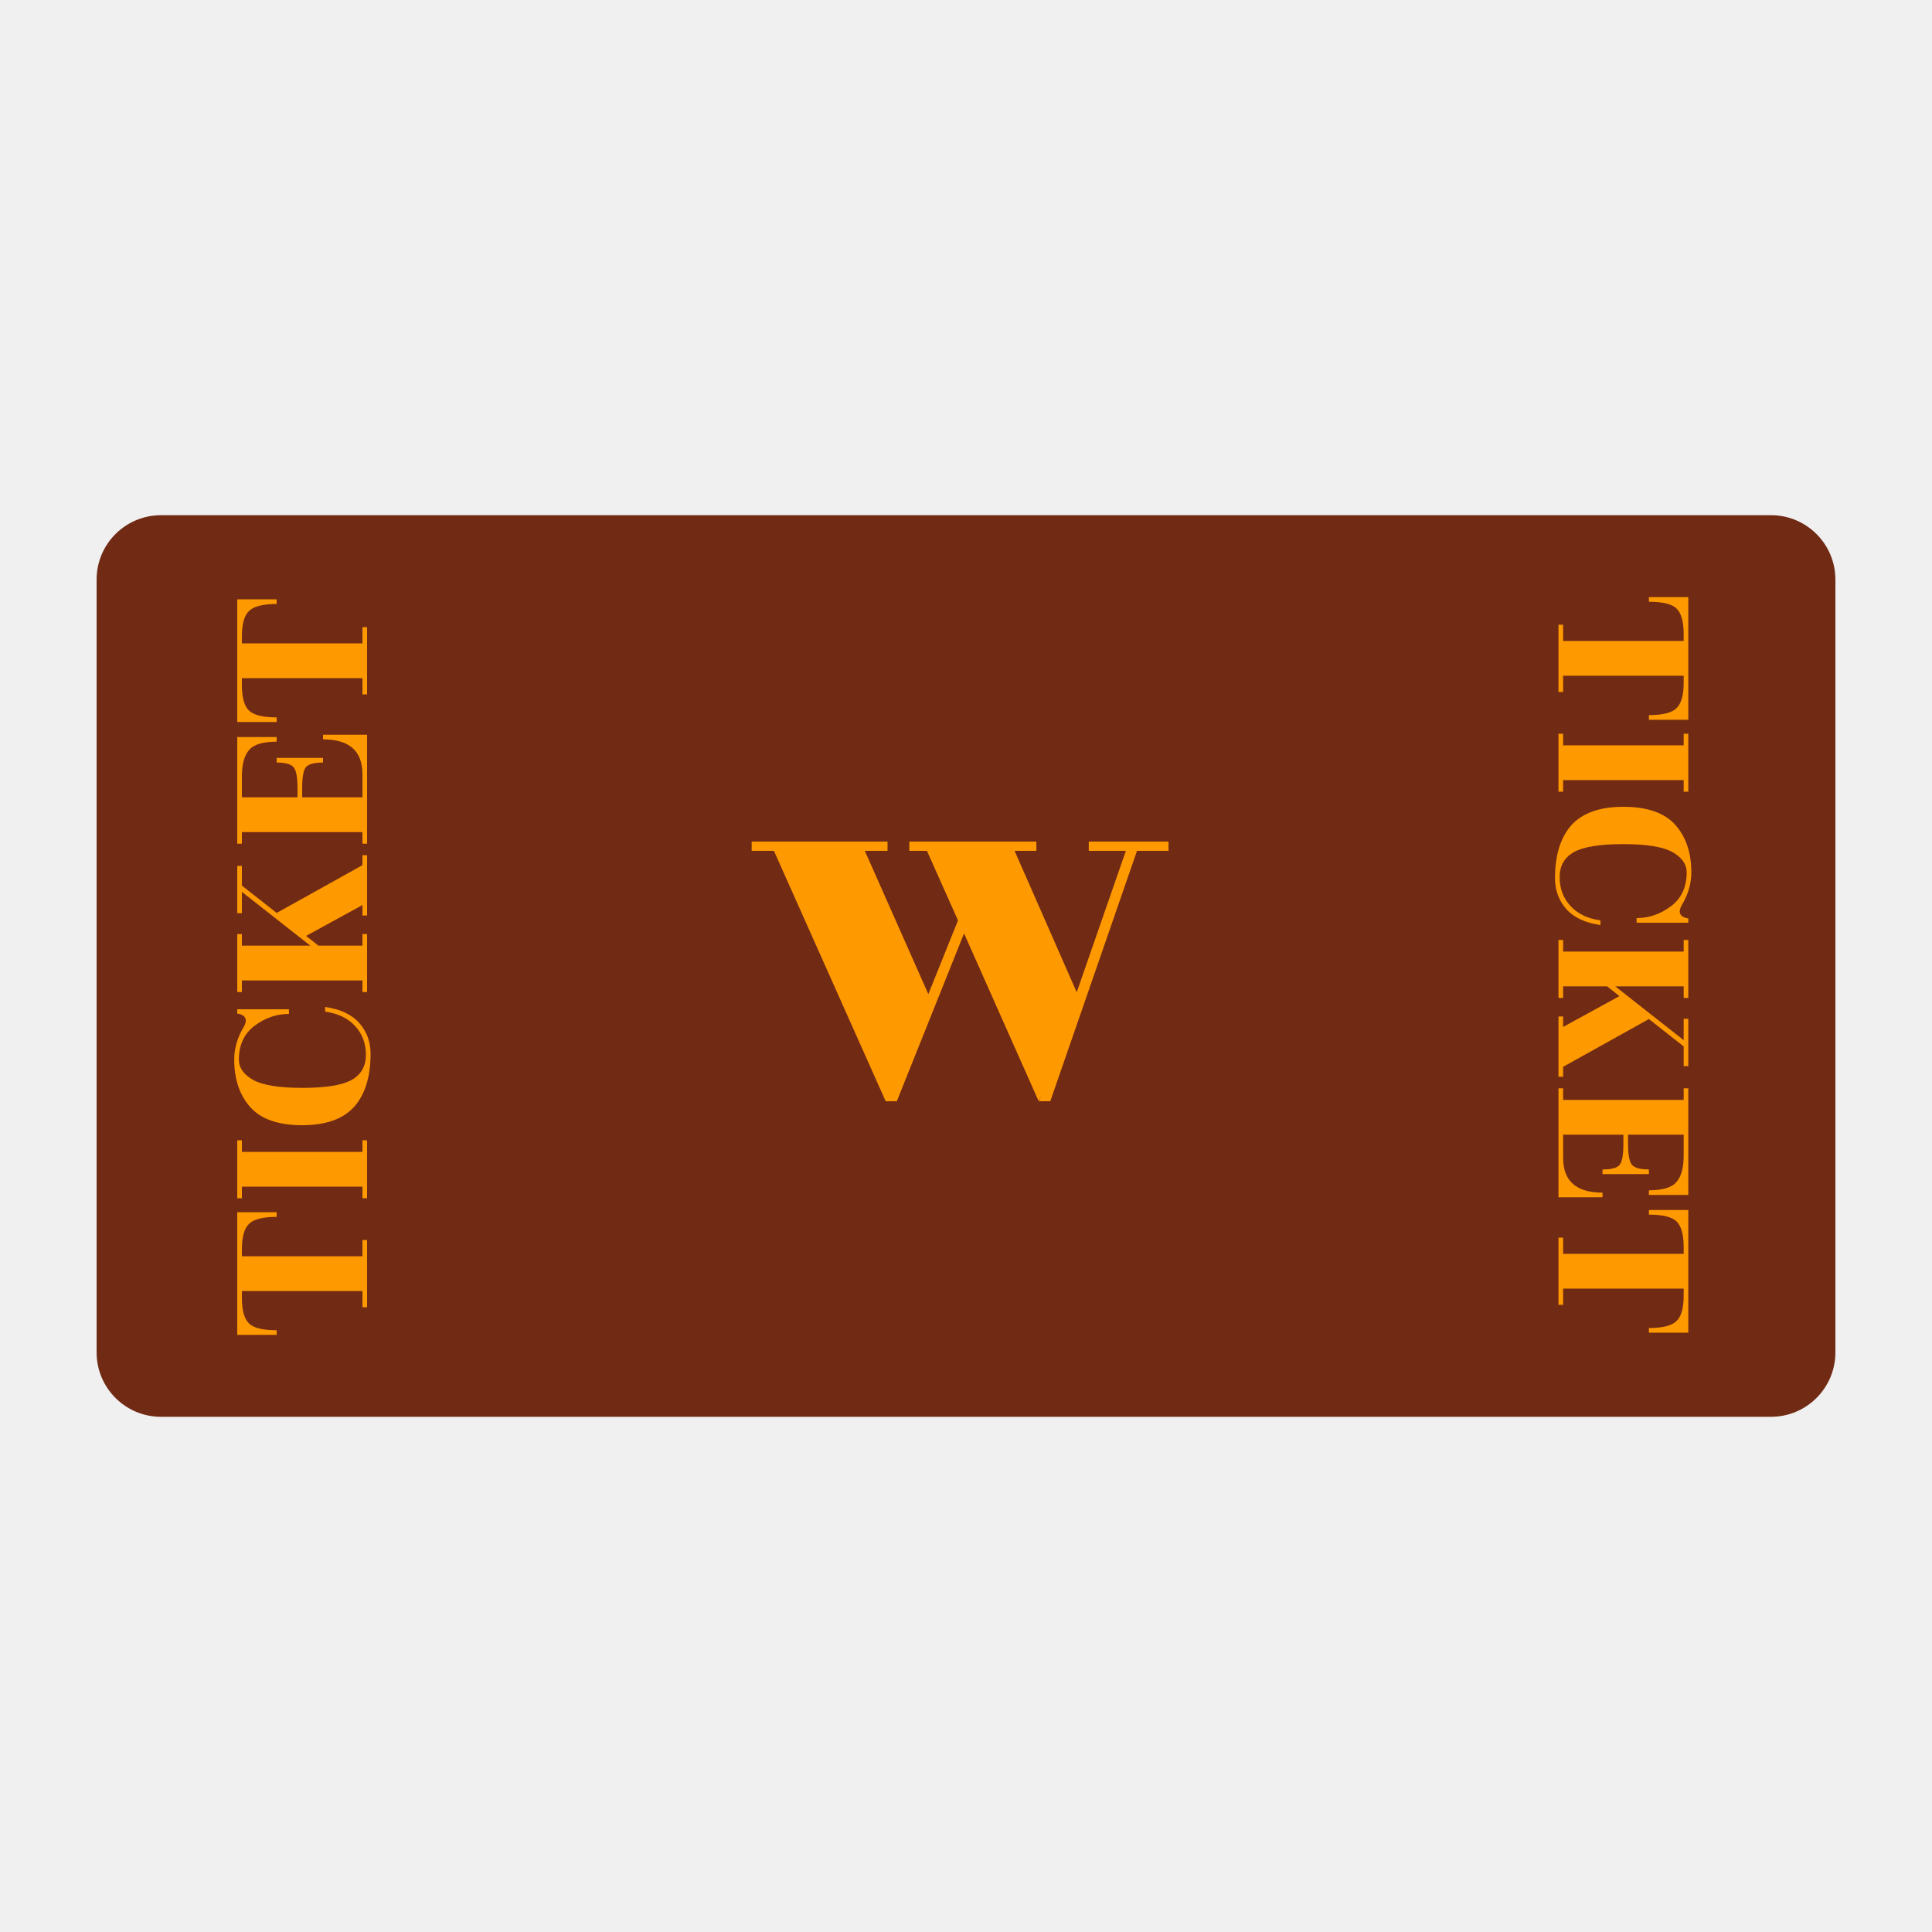
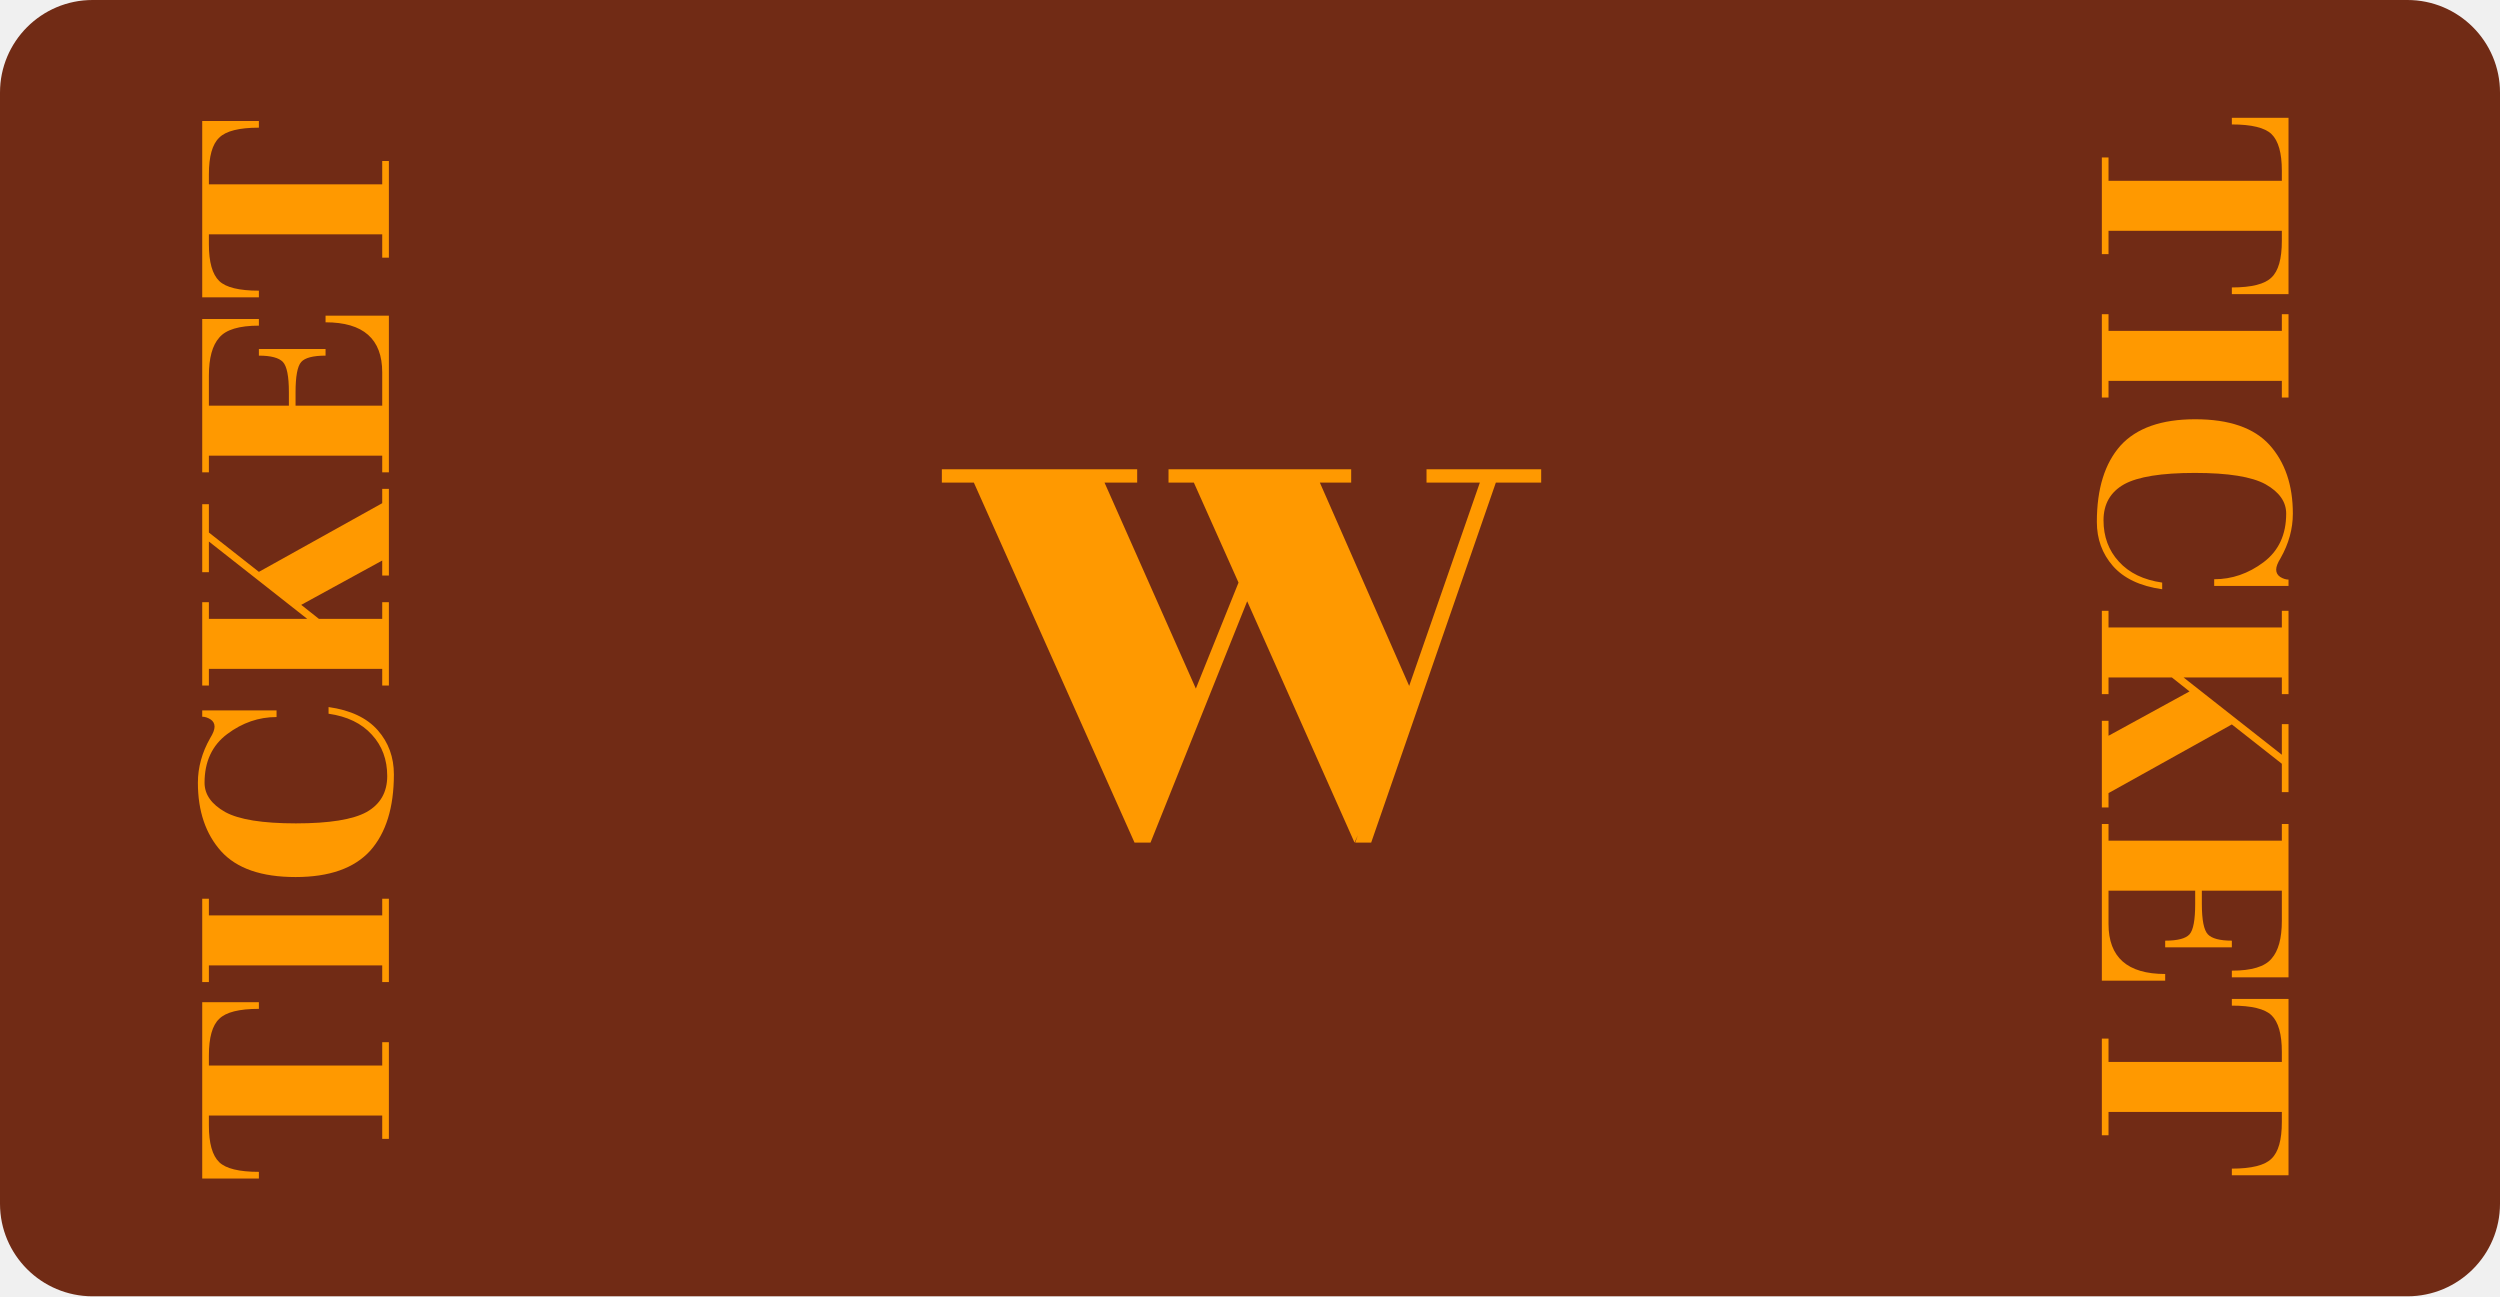
- <svg xmlns="http://www.w3.org/2000/svg" width="300" height="300" viewBox="0 0 300 300" fill="none">
-   <rect x="15" y="80" width="270" height="140" rx="10" fill="#712B15" />
-   <path d="M116.72 132.12V130.68H137.816V132.12H134.288L144.152 154.368L148.76 142.92L143.936 132.12H141.2V130.68H160.928V132.12H157.544L167.192 154.08L174.824 132.12H169.064V130.68H181.448V132.12H176.552L163.088 171H161.36L161.648 170.208L161.288 171L149.696 144.936L139.256 171H137.528L120.176 132.12H116.72Z" fill="#FF9900" />
-   <path d="M42.96 188.956C40.824 188.956 39.396 189.316 38.676 190.036C37.932 190.732 37.56 192.052 37.56 193.996V195.076H56.28V192.556H57V202.996H56.28V200.476H37.56V201.556C37.56 203.476 37.932 204.796 38.676 205.516C39.396 206.212 40.824 206.56 42.96 206.56V207.28H36.84V188.236H42.96V188.956ZM57 177.064V186.064H56.28V184.264H37.56V186.064H36.84V177.064H37.56V178.864H56.28V177.064H57ZM44.868 156.721V157.441C42.948 157.441 41.172 158.053 39.54 159.277C37.908 160.501 37.092 162.253 37.092 164.533C37.092 165.805 37.836 166.861 39.324 167.701C40.812 168.517 43.356 168.925 46.956 168.925C50.556 168.925 53.1 168.517 54.588 167.701C56.076 166.861 56.82 165.565 56.82 163.813C56.82 162.037 56.268 160.549 55.164 159.349C54.06 158.125 52.5 157.369 50.484 157.081V156.361C52.86 156.697 54.636 157.537 55.812 158.881C56.964 160.201 57.54 161.785 57.54 163.633C57.54 167.209 56.688 169.957 54.984 171.877C53.256 173.773 50.568 174.721 46.92 174.721C43.248 174.721 40.572 173.797 38.892 171.949C37.212 170.077 36.372 167.605 36.372 164.533C36.372 162.877 36.816 161.269 37.704 159.709C38.016 159.205 38.172 158.797 38.172 158.485C38.172 158.149 38.028 157.885 37.74 157.693C37.428 157.501 37.128 157.405 36.84 157.405V156.721H44.868ZM56.28 132.797H57V142.157H56.28V140.537L47.532 145.325L49.44 146.837H56.28V145.037H57L57 154.037H56.28V152.237H37.56V154.037H36.84V145.037H37.56V146.837H48.18L37.56 138.485V141.797H36.84L36.84 134.453H37.56V137.513L42.96 141.761L56.28 134.345V132.797ZM56.28 120.209C56.28 116.609 54.24 114.809 50.16 114.809V114.089H57V131.009H56.28V129.209H37.56V131.009H36.84V114.449H42.96V115.169C40.824 115.169 39.396 115.601 38.676 116.465C37.932 117.305 37.56 118.673 37.56 120.569L37.56 123.809H46.2V122.369C46.2 120.641 45.984 119.549 45.552 119.093C45.12 118.637 44.256 118.409 42.96 118.409V117.689H50.16V118.409C48.816 118.409 47.94 118.637 47.532 119.093C47.124 119.549 46.92 120.641 46.92 122.369V123.809H56.28V120.209ZM42.96 93.788C40.824 93.788 39.396 94.148 38.676 94.868C37.932 95.564 37.56 96.884 37.56 98.828V99.908H56.28V97.388H57V107.828H56.28V105.308H37.56V106.388C37.56 108.308 37.932 109.628 38.676 110.348C39.396 111.044 40.824 111.392 42.96 111.392V112.112H36.84V93.068H42.96V93.788Z" fill="#FF9900" />
-   <path d="M256.04 111.044C258.176 111.044 259.604 110.684 260.324 109.964C261.068 109.268 261.44 107.948 261.44 106.004V104.924H242.72V107.444H242V97.004H242.72V99.524H261.44V98.444C261.44 96.524 261.068 95.204 260.324 94.484C259.604 93.788 258.176 93.44 256.04 93.44V92.72H262.16V111.764H256.04V111.044ZM242 122.936V113.936H242.72V115.736H261.44V113.936H262.16V122.936H261.44V121.136H242.72V122.936H242ZM254.132 143.279V142.559C256.052 142.559 257.828 141.947 259.46 140.723C261.092 139.499 261.908 137.747 261.908 135.467C261.908 134.195 261.164 133.139 259.676 132.299C258.188 131.483 255.644 131.075 252.044 131.075C248.444 131.075 245.9 131.483 244.412 132.299C242.924 133.139 242.18 134.435 242.18 136.187C242.18 137.963 242.732 139.451 243.836 140.651C244.94 141.875 246.5 142.631 248.516 142.919V143.639C246.14 143.303 244.364 142.463 243.188 141.119C242.036 139.799 241.46 138.215 241.46 136.367C241.46 132.791 242.312 130.043 244.016 128.123C245.744 126.227 248.432 125.279 252.08 125.279C255.752 125.279 258.428 126.203 260.108 128.051C261.788 129.923 262.628 132.395 262.628 135.467C262.628 137.123 262.184 138.731 261.296 140.291C260.984 140.795 260.828 141.203 260.828 141.515C260.828 141.851 260.972 142.115 261.26 142.307C261.572 142.499 261.872 142.595 262.16 142.595V143.279H254.132ZM242.72 167.203H242V157.843H242.72V159.463L251.468 154.675L249.56 153.163H242.72V154.963H242V145.963H242.72V147.763H261.44V145.963H262.16V154.963H261.44V153.163H250.82L261.44 161.515V158.203H262.16V165.547H261.44V162.487L256.04 158.239L242.72 165.655V167.203ZM242.72 179.791C242.72 183.391 244.76 185.191 248.84 185.191V185.911H242V168.991H242.72V170.791H261.44V168.991H262.16V185.551H256.04V184.831C258.176 184.831 259.604 184.399 260.324 183.535C261.068 182.695 261.44 181.327 261.44 179.431V176.191H252.8V177.631C252.8 179.359 253.016 180.451 253.448 180.907C253.88 181.363 254.744 181.591 256.04 181.591V182.311H248.84V181.591C250.184 181.591 251.06 181.363 251.468 180.907C251.876 180.451 252.08 179.359 252.08 177.631V176.191H242.72V179.791ZM256.04 206.212C258.176 206.212 259.604 205.852 260.324 205.132C261.068 204.436 261.44 203.116 261.44 201.172V200.092H242.72V202.612H242V192.172H242.72V194.692H261.44V193.612C261.44 191.692 261.068 190.372 260.324 189.652C259.604 188.956 258.176 188.608 256.04 188.608V187.888H262.16V206.932H256.04V206.212Z" fill="#FF9900" />
+ <svg xmlns="http://www.w3.org/2000/svg" width="270" height="140" viewBox="0 0 270 140" fill="none">
+   <g clip-path="url(#clip0)">
+     <rect width="270" height="140" rx="10" fill="#712B15" />
+     <path d="M101.72 52.12V50.68H122.816V52.12H119.288L129.152 74.368L133.76 62.92L128.936 52.12H126.2V50.68H145.928V52.12H142.544L152.192 74.08L159.824 52.12H154.064V50.68H166.448V52.12H161.552L148.088 91H146.36L146.648 90.208L146.288 91L134.696 64.936L124.256 91H122.528L105.176 52.12H101.72Z" fill="#FF9900" />
+     <path d="M27.96 108.956C25.824 108.956 24.396 109.316 23.676 110.036C22.932 110.732 22.56 112.052 22.56 113.996V115.076H41.28V112.556H42V122.996H41.28V120.476H22.56V121.556C22.56 123.476 22.932 124.796 23.676 125.516C24.396 126.212 25.824 126.56 27.96 126.56V127.28H21.84V108.236H27.96V108.956ZM42 97.064V106.064H41.28V104.264H22.56V106.064H21.84V97.064H22.56V98.864H41.28V97.064H42ZM29.868 76.721V77.441C27.948 77.441 26.172 78.053 24.54 79.277C22.908 80.501 22.092 82.253 22.092 84.533C22.092 85.805 22.836 86.861 24.324 87.701C25.812 88.517 28.356 88.925 31.956 88.925C35.556 88.925 38.1 88.517 39.588 87.701C41.076 86.861 41.82 85.565 41.82 83.813C41.82 82.037 41.268 80.549 40.164 79.349C39.06 78.125 37.5 77.369 35.484 77.081V76.361C37.86 76.697 39.636 77.537 40.812 78.881C41.964 80.201 42.54 81.785 42.54 83.633C42.54 87.209 41.688 89.957 39.984 91.877C38.256 93.773 35.568 94.721 31.92 94.721C28.248 94.721 25.572 93.797 23.892 91.949C22.212 90.077 21.372 87.605 21.372 84.533C21.372 82.877 21.816 81.269 22.704 79.709C23.016 79.205 23.172 78.797 23.172 78.485C23.172 78.149 23.028 77.885 22.74 77.693C22.428 77.501 22.128 77.405 21.84 77.405V76.721H29.868ZM41.28 52.797H42V62.157H41.28V60.537L32.532 65.325L34.44 66.837H41.28V65.037H42L42 74.037H41.28V72.237H22.56V74.037H21.84V65.037H22.56V66.837H33.18L22.56 58.485V61.797H21.84L21.84 54.453H22.56V57.513L27.96 61.761L41.28 54.345V52.797ZM41.28 40.209C41.28 36.609 39.24 34.809 35.16 34.809V34.089H42V51.009H41.28V49.209H22.56V51.009H21.84V34.449H27.96V35.169C25.824 35.169 24.396 35.601 23.676 36.465C22.932 37.305 22.56 38.673 22.56 40.569L22.56 43.809H31.2V42.369C31.2 40.641 30.984 39.549 30.552 39.093C30.12 38.637 29.256 38.409 27.96 38.409V37.689H35.16V38.409C33.816 38.409 32.94 38.637 32.532 39.093C32.124 39.549 31.92 40.641 31.92 42.369V43.809H41.28V40.209ZM27.96 13.788C25.824 13.788 24.396 14.148 23.676 14.868C22.932 15.564 22.56 16.884 22.56 18.828V19.908H41.28V17.388H42V27.828H41.28V25.308H22.56V26.388C22.56 28.308 22.932 29.628 23.676 30.348C24.396 31.044 25.824 31.392 27.96 31.392V32.112H21.84V13.068H27.96V13.788Z" fill="#FF9900" />
+     <path d="M241.04 31.044C243.176 31.044 244.604 30.684 245.324 29.964C246.068 29.268 246.44 27.948 246.44 26.004V24.924H227.72V27.444H227V17.004H227.72V19.524H246.44V18.444C246.44 16.524 246.068 15.204 245.324 14.484C244.604 13.788 243.176 13.44 241.04 13.44V12.72H247.16V31.764H241.04V31.044ZM227 42.936V33.936H227.72V35.736H246.44V33.936H247.16V42.936H246.44V41.136H227.72V42.936H227ZM239.132 63.279V62.559C241.052 62.559 242.828 61.947 244.46 60.723C246.092 59.499 246.908 57.747 246.908 55.467C246.908 54.195 246.164 53.139 244.676 52.299C243.188 51.483 240.644 51.075 237.044 51.075C233.444 51.075 230.9 51.483 229.412 52.299C227.924 53.139 227.18 54.435 227.18 56.187C227.18 57.963 227.732 59.451 228.836 60.651C229.94 61.875 231.5 62.631 233.516 62.919V63.639C231.14 63.303 229.364 62.463 228.188 61.119C227.036 59.799 226.46 58.215 226.46 56.367C226.46 52.791 227.312 50.043 229.016 48.123C230.744 46.227 233.432 45.279 237.08 45.279C240.752 45.279 243.428 46.203 245.108 48.051C246.788 49.923 247.628 52.395 247.628 55.467C247.628 57.123 247.184 58.731 246.296 60.291C245.984 60.795 245.828 61.203 245.828 61.515C245.828 61.851 245.972 62.115 246.26 62.307C246.572 62.499 246.872 62.595 247.16 62.595V63.279H239.132ZM227.72 87.203H227V77.843H227.72V79.463L236.468 74.675L234.56 73.163H227.72V74.963H227V65.963H227.72V67.763H246.44V65.963H247.16V74.963H246.44V73.163H235.82L246.44 81.515V78.203H247.16V85.547H246.44V82.487L241.04 78.239L227.72 85.655V87.203ZM227.72 99.791C227.72 103.391 229.76 105.191 233.84 105.191V105.911H227V88.991H227.72V90.791H246.44V88.991H247.16V105.551H241.04V104.831C243.176 104.831 244.604 104.399 245.324 103.535C246.068 102.695 246.44 101.327 246.44 99.431V96.191H237.8V97.631C237.8 99.359 238.016 100.451 238.448 100.907C238.88 101.363 239.744 101.591 241.04 101.591V102.311H233.84V101.591C235.184 101.591 236.06 101.363 236.468 100.907C236.876 100.451 237.08 99.359 237.08 97.631V96.191H227.72V99.791ZM241.04 126.212C243.176 126.212 244.604 125.852 245.324 125.132C246.068 124.436 246.44 123.116 246.44 121.172V120.092H227.72V122.612H227V112.172H227.72V114.692H246.44V113.612C246.44 111.692 246.068 110.372 245.324 109.652C244.604 108.956 243.176 108.608 241.04 108.608V107.888H247.16V126.932H241.04V126.212Z" fill="#FF9900" />
+   </g>
+   <defs>
+     <clipPath id="clip0">
+       <rect width="270" height="140" fill="white" />
+     </clipPath>
+   </defs>
</svg>
